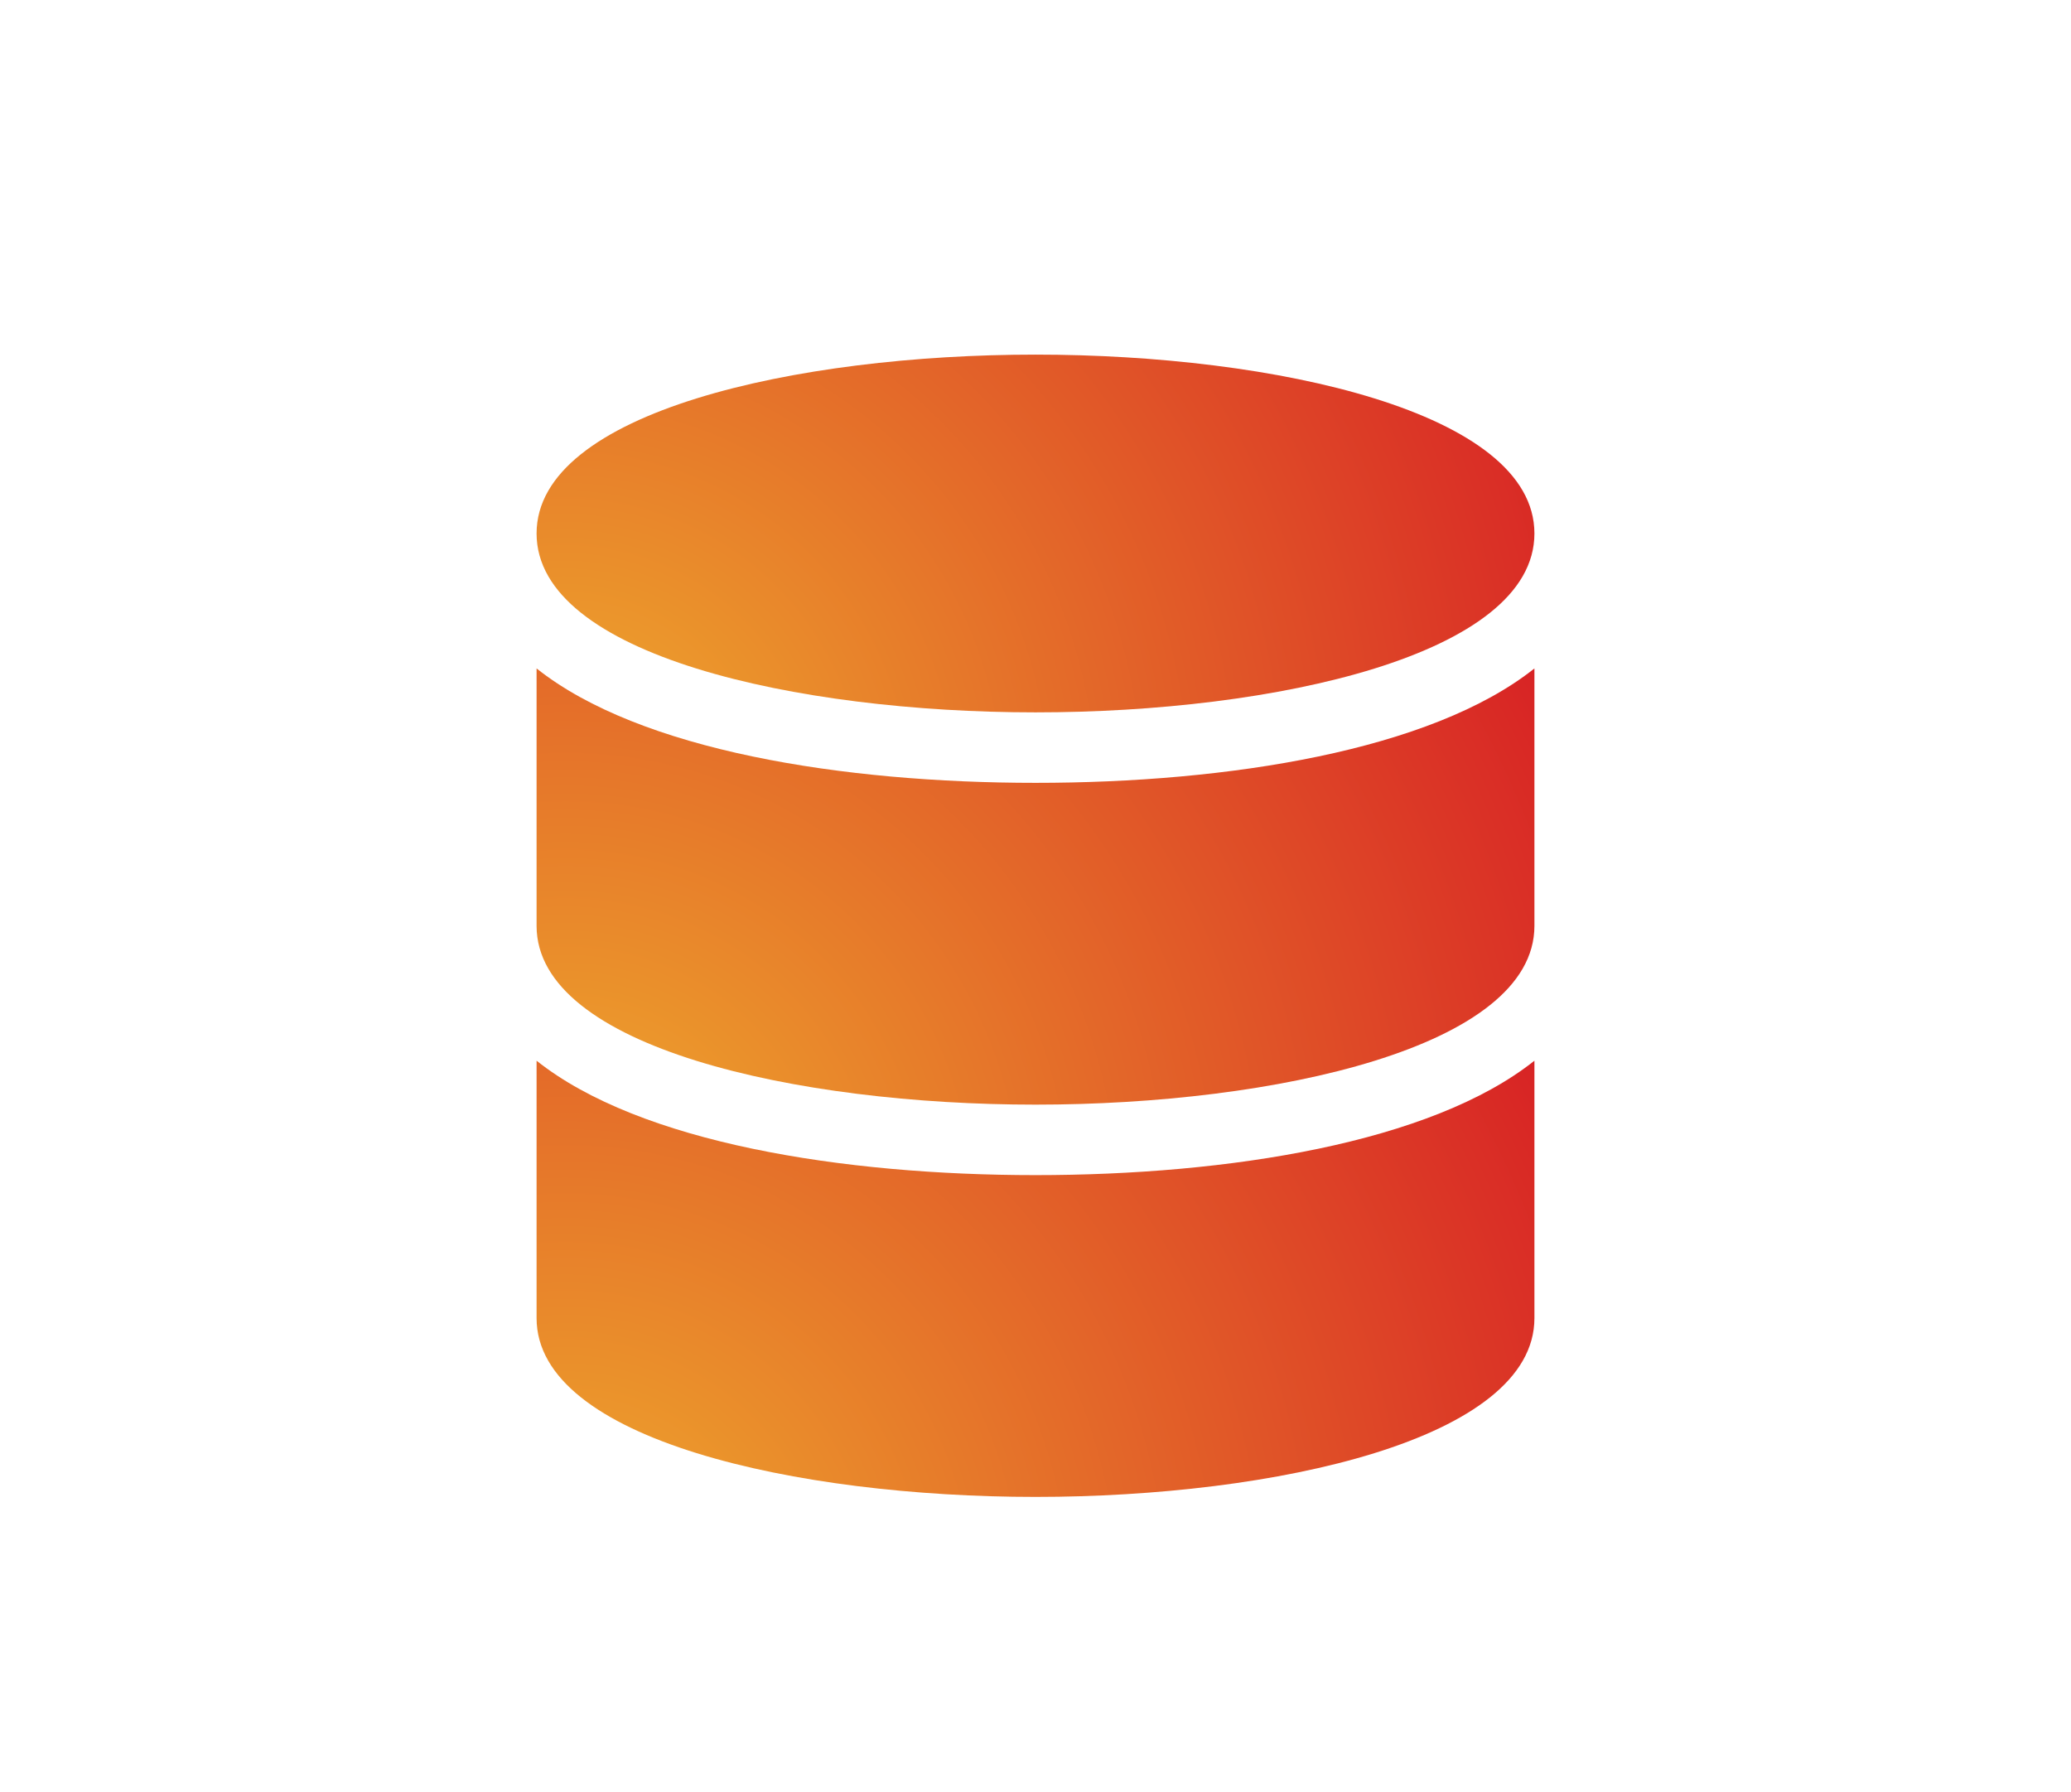
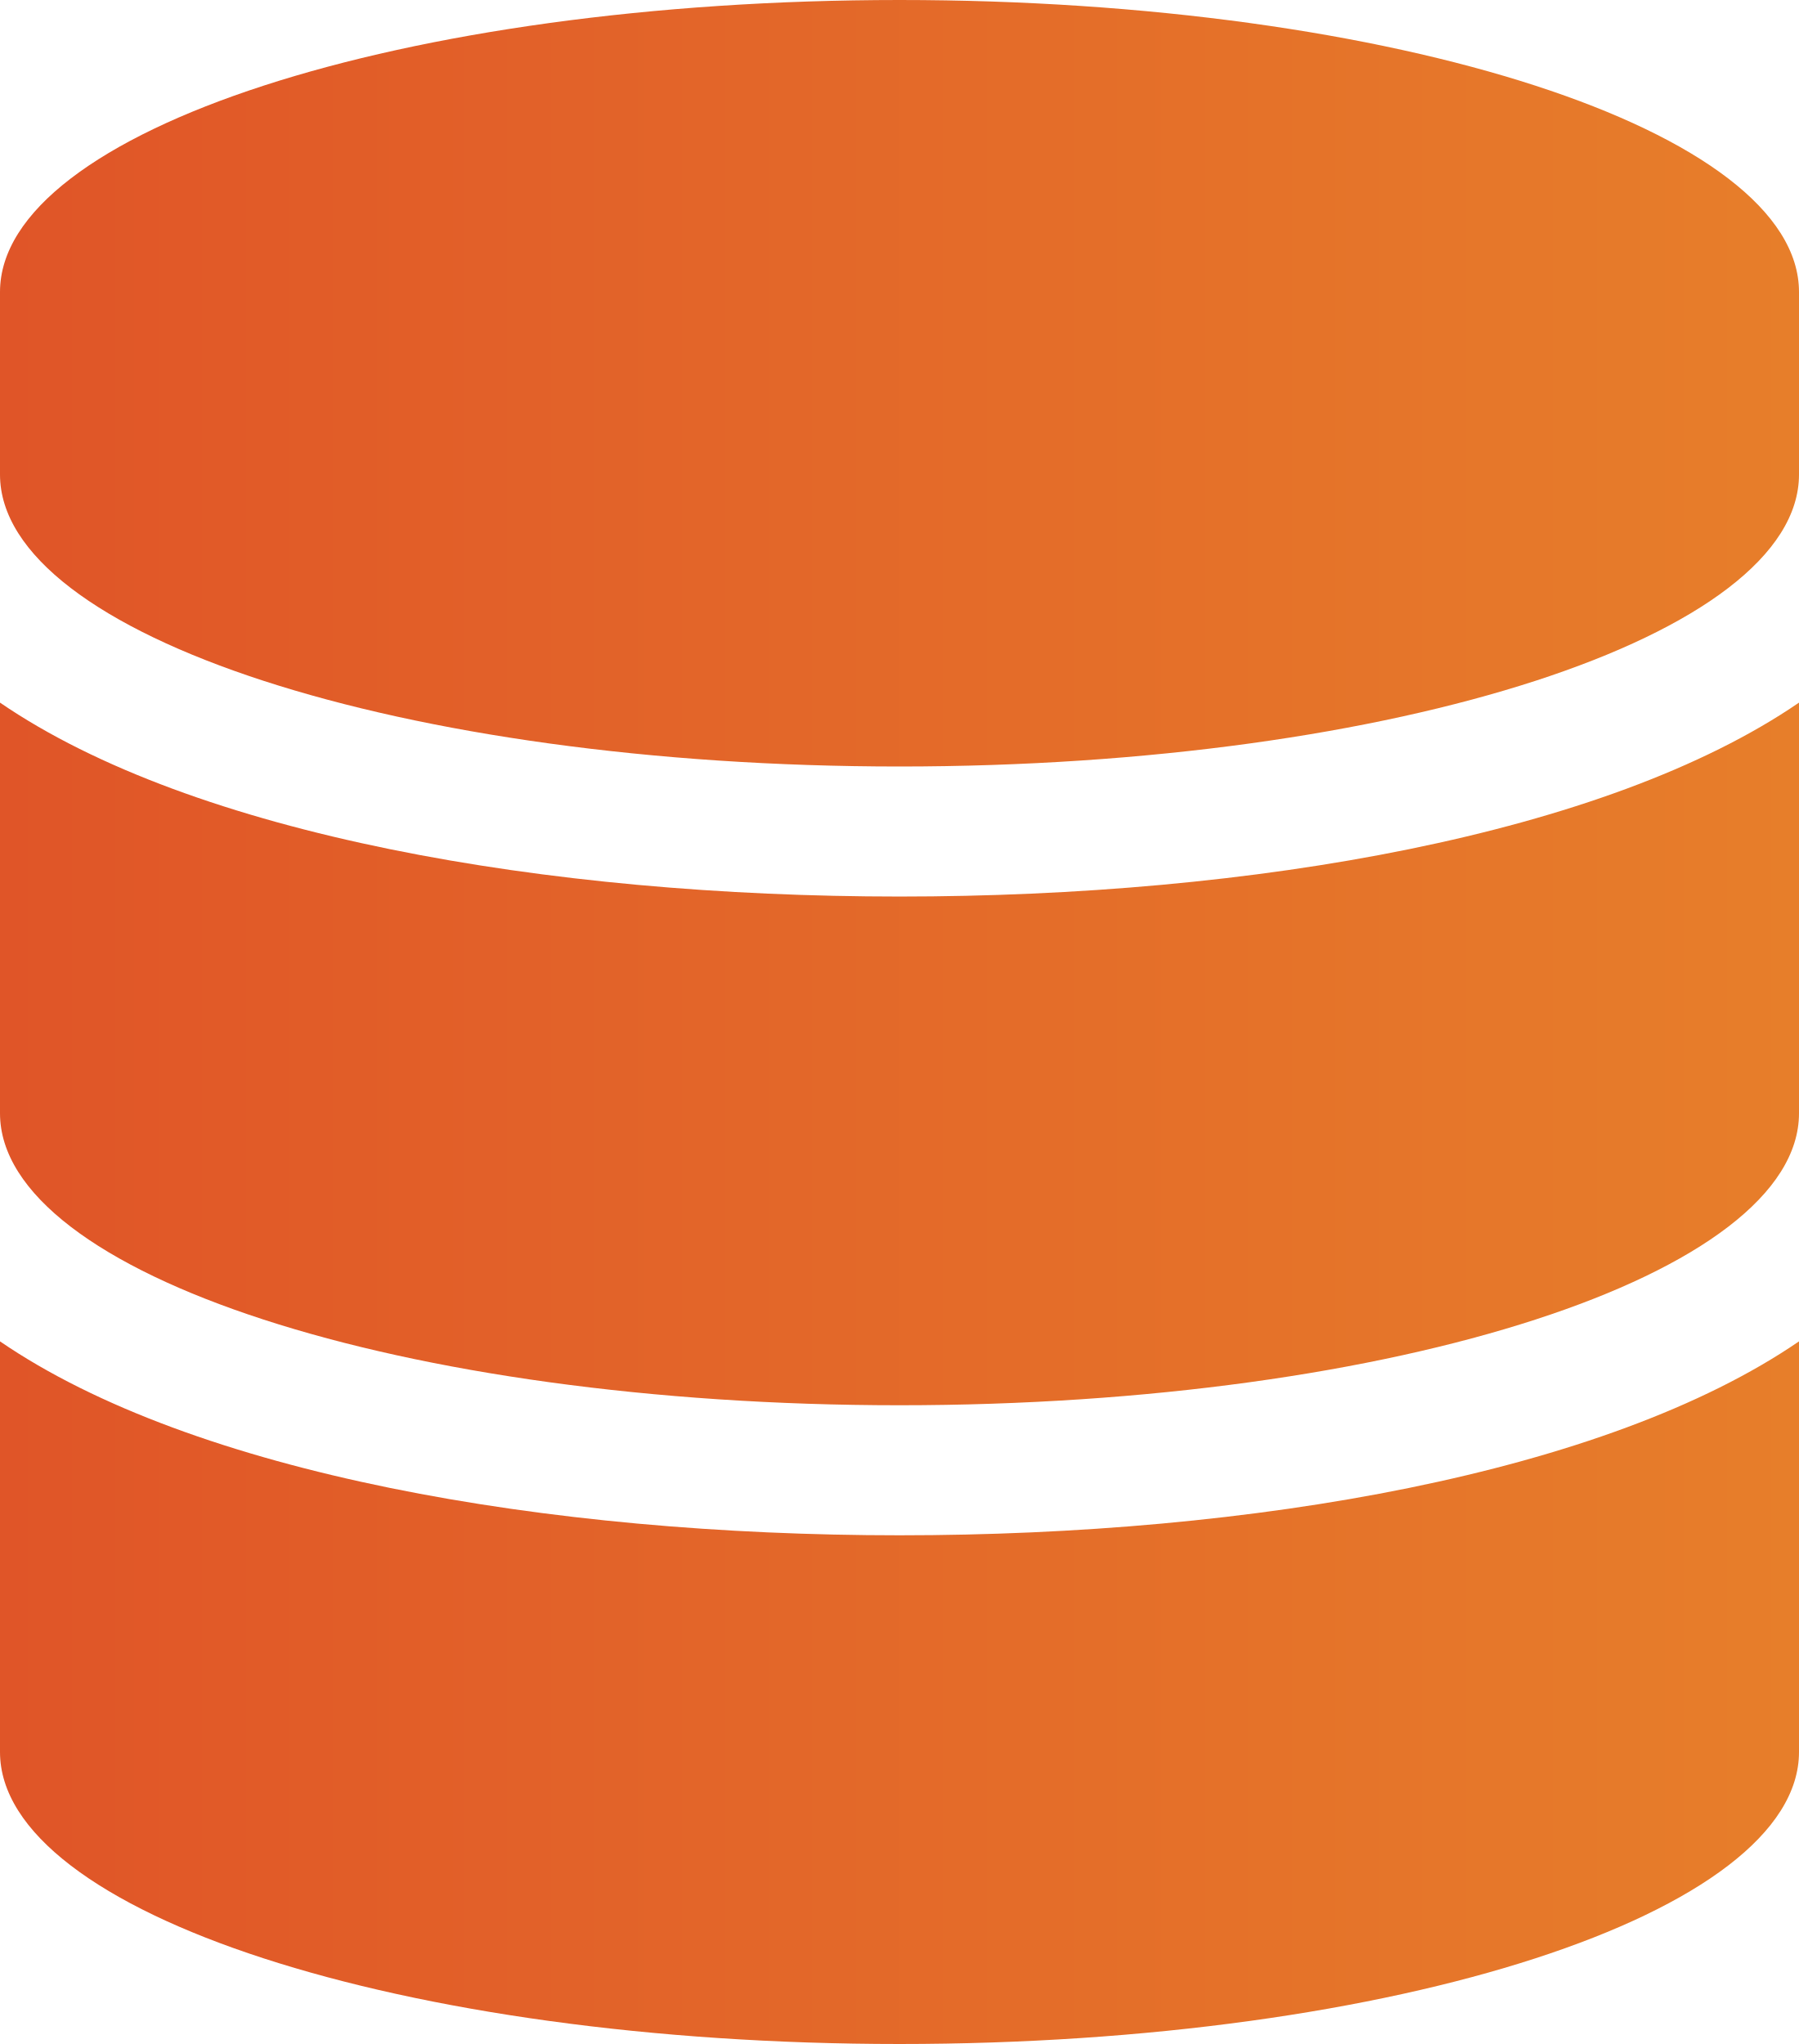
- <svg xmlns="http://www.w3.org/2000/svg" width="660px" height="571px" viewBox="0 0 660 571" version="1.1">
+ <svg xmlns="http://www.w3.org/2000/svg" width="88px" height="100px" viewBox="0 0 88 100" version="1.1">
  <defs>
-     <radialGradient cx="2.845%" cy="123.616%" fx="2.845%" fy="123.616%" r="297.027%" gradientTransform="translate(0.02845,1.236161),scale(0.358491,1),rotate(-24.15884),translate(-0.02845,-1.236161)" id="radialGradient-1">
-       <stop stop-color="#EFAD2D" offset="0%" />
-       <stop stop-color="#D82425" offset="100%" />
-     </radialGradient>
-     <radialGradient cx="2.845%" cy="123.616%" fx="2.845%" fy="123.616%" r="253.339%" gradientTransform="translate(0.02845,1.236161),scale(0.437107,1),rotate(-28.67521),translate(-0.02845,-1.236161)" id="radialGradient-2">
-       <stop stop-color="#EFAD2D" offset="0%" />
-       <stop stop-color="#D82425" offset="100%" />
-     </radialGradient>
+     <linearGradient x1="100%" y1="50%" x2="-2.22044605e-14%" y2="50%" id="linearGradient-1">
+       <stop stop-color="#E77E2A" offset="0%" />
+       <stop stop-color="#E05528" offset="100%" />
+     </linearGradient>
  </defs>
-   <g id="Why-Training-Copy-2" stroke="none" stroke-width="1" fill="none" fill-rule="evenodd">
-     <g id="database" transform="translate(171, 113)" fill-rule="nonzero">
-       <path d="M159,0 C82.907,0 0,18.24 0,57 C0,95.76 82.907,114 159,114 C235.093,114 318,95.76 318,57 C318,18.24 235.093,0 159,0 Z" id="Shape" fill="url(#radialGradient-1)" />
-       <path d="M159,136.459 C97.671,136.459 32.936,126.205 0,100 L0,182.033 C0,220.77 82.907,239 159,239 C235.093,239 318,220.77 318,182.033 L318,100 C285.064,126.205 220.329,136.459 159,136.459 Z" id="Shape" fill="url(#radialGradient-2)" />
-       <path d="M159,261.459 C97.671,261.459 32.936,251.205 0,225 L0,307.033 C0,345.77 82.907,364 159,364 C235.093,364 318,345.77 318,307.033 L318,225 C285.064,251.205 220.329,261.459 159,261.459 Z" id="Shape" fill="url(#radialGradient-2)" />
+   <g id="Page-1" stroke="none" stroke-width="1" fill="none" fill-rule="evenodd">
+     <g id="homepage" transform="translate(-364, -1316)" fill="url(#linearGradient-1)" fill-rule="nonzero">
+       <g id="database" transform="translate(364, 1316)">
+         <path d="M88,14.286 L88,23.214 C88,31.083 68.292,37.5 44,37.5 C19.708,37.5 0,31.083 0,23.214 L0,14.286 C0,6.417 19.708,0 44,0 C68.292,0 88,6.417 88,14.286 Z M88,34.375 L88,54.464 C88,62.333 68.292,68.75 44,68.75 C19.708,68.75 0,62.333 0,54.464 L0,34.375 C9.453,40.848 26.755,43.862 44,43.862 C61.245,43.862 78.547,40.848 88,34.375 Z M88,65.625 L88,85.714 C88,93.583 68.292,100 44,100 C19.708,100 0,93.583 0,85.714 L0,65.625 C9.453,72.098 26.755,75.112 44,75.112 C61.245,75.112 78.547,72.098 88,65.625 Z" id="Shape" />
+       </g>
    </g>
  </g>
</svg>
